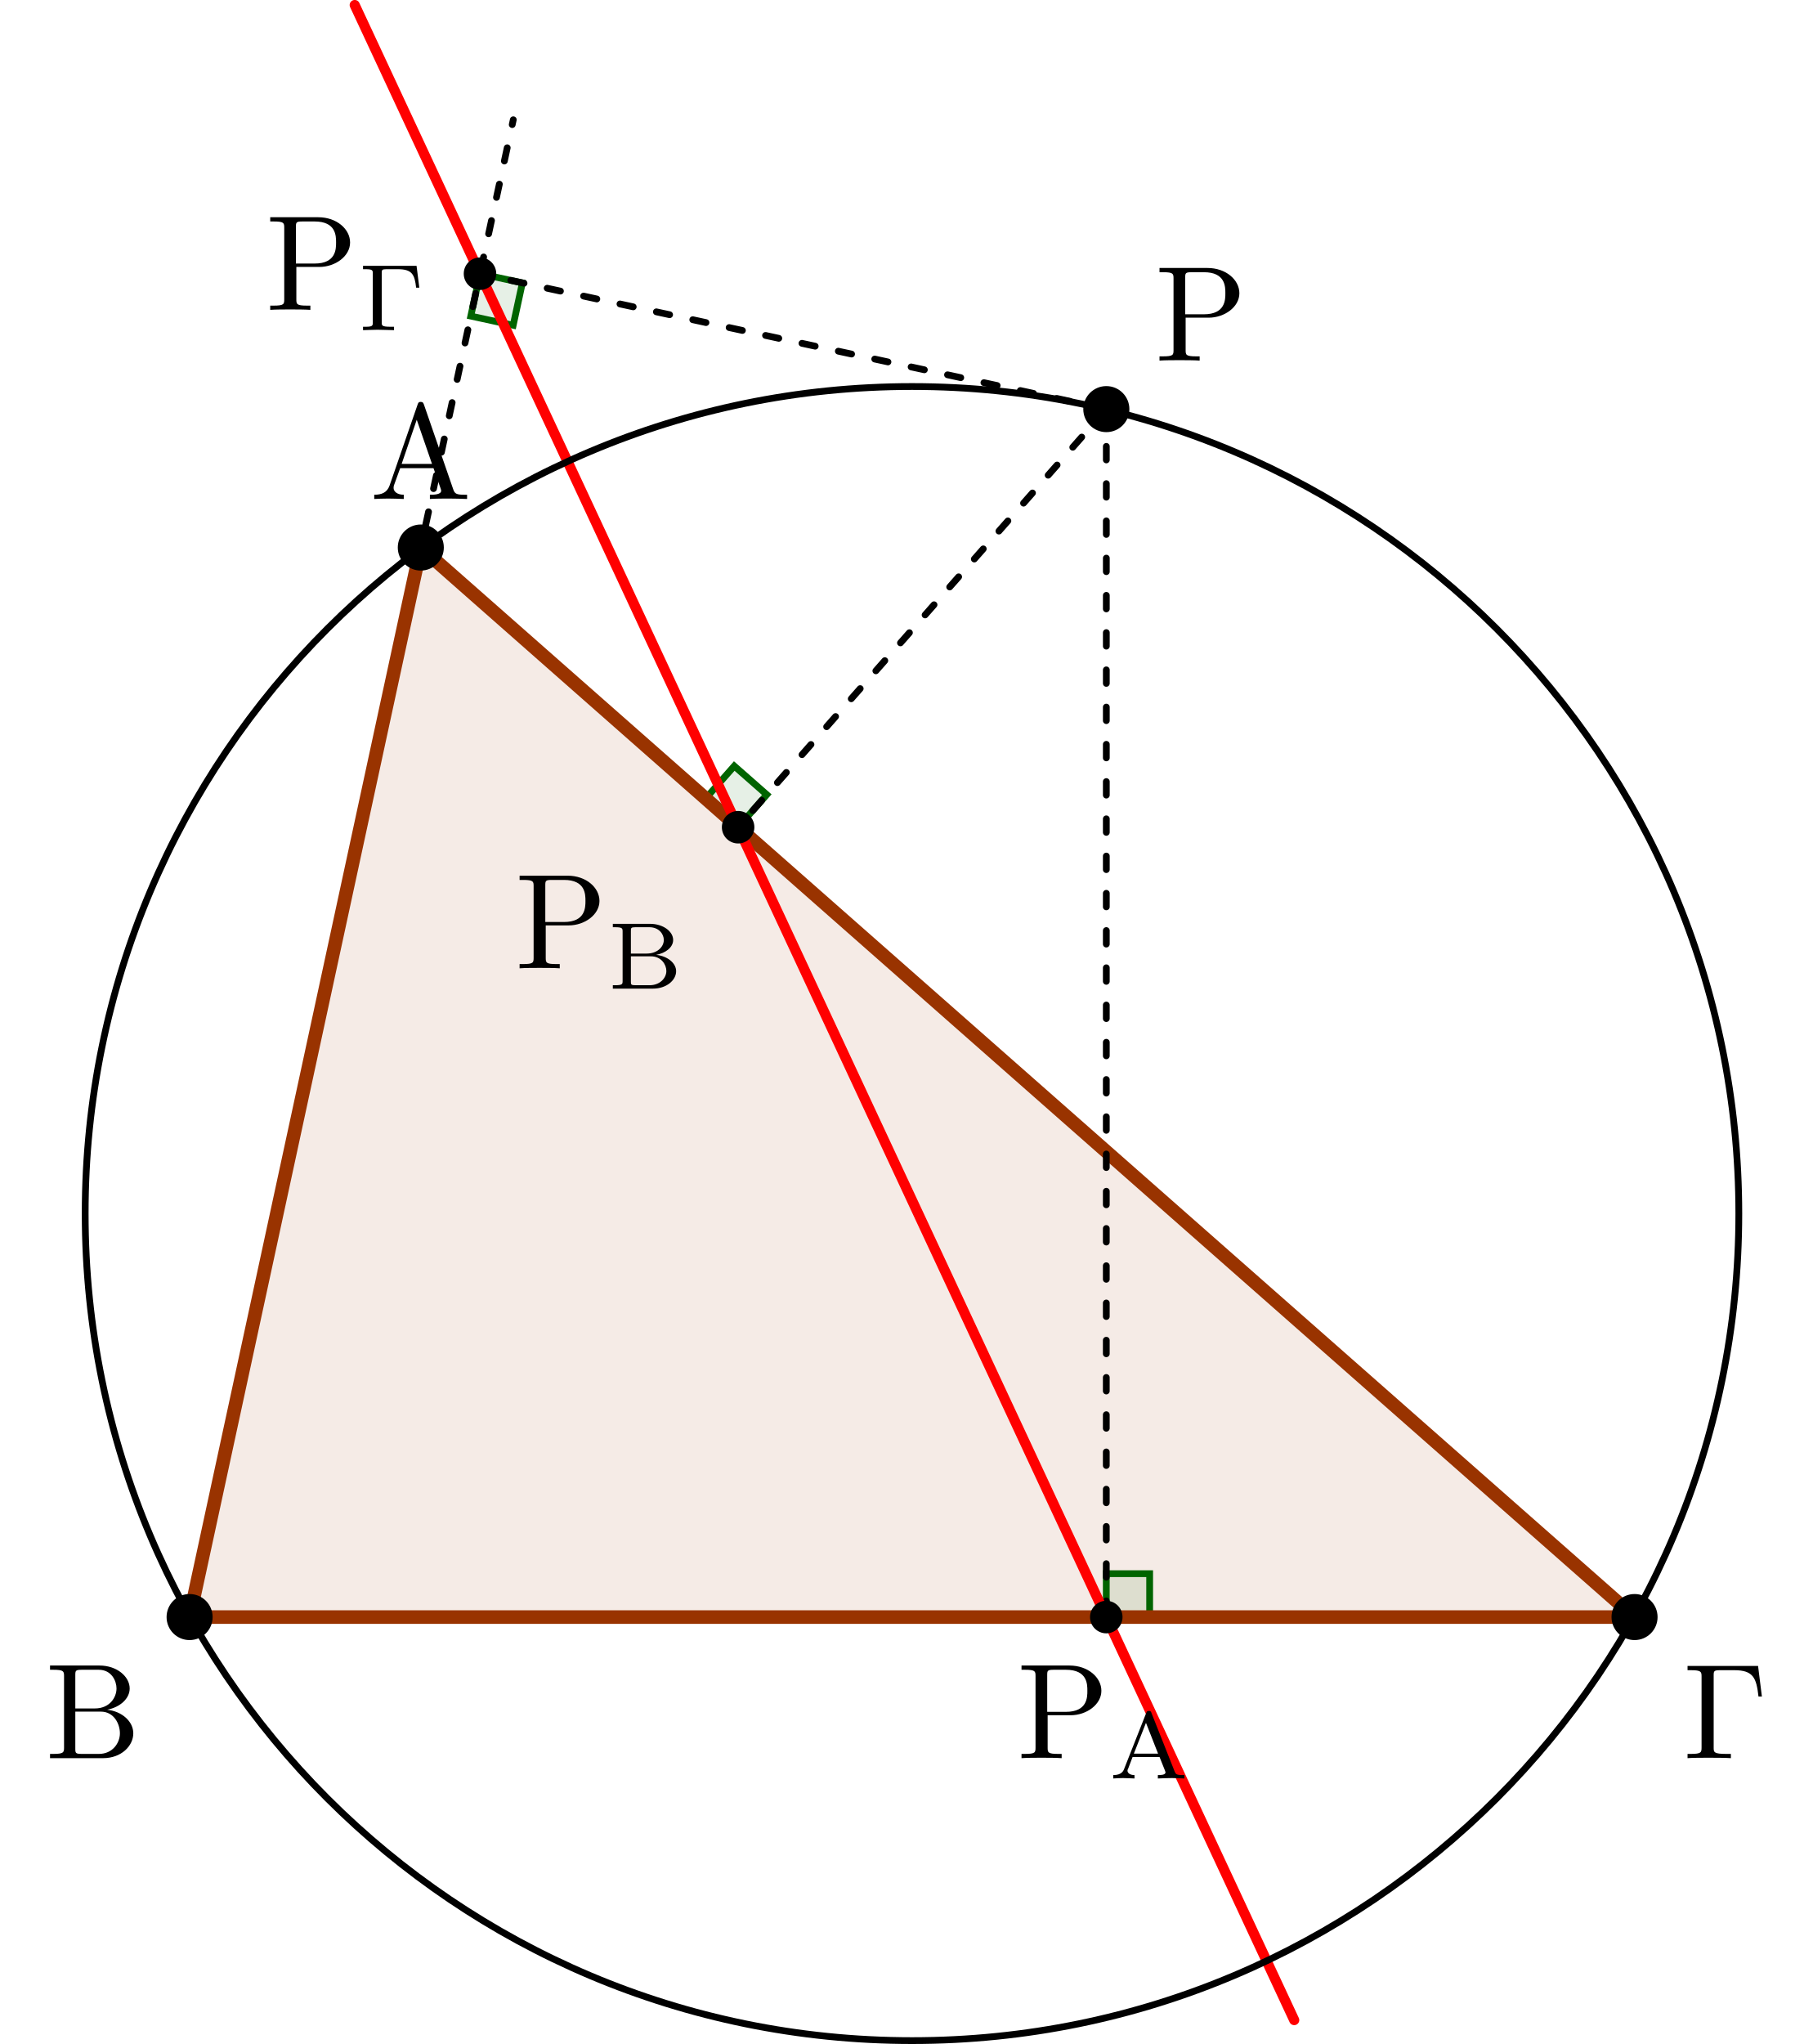
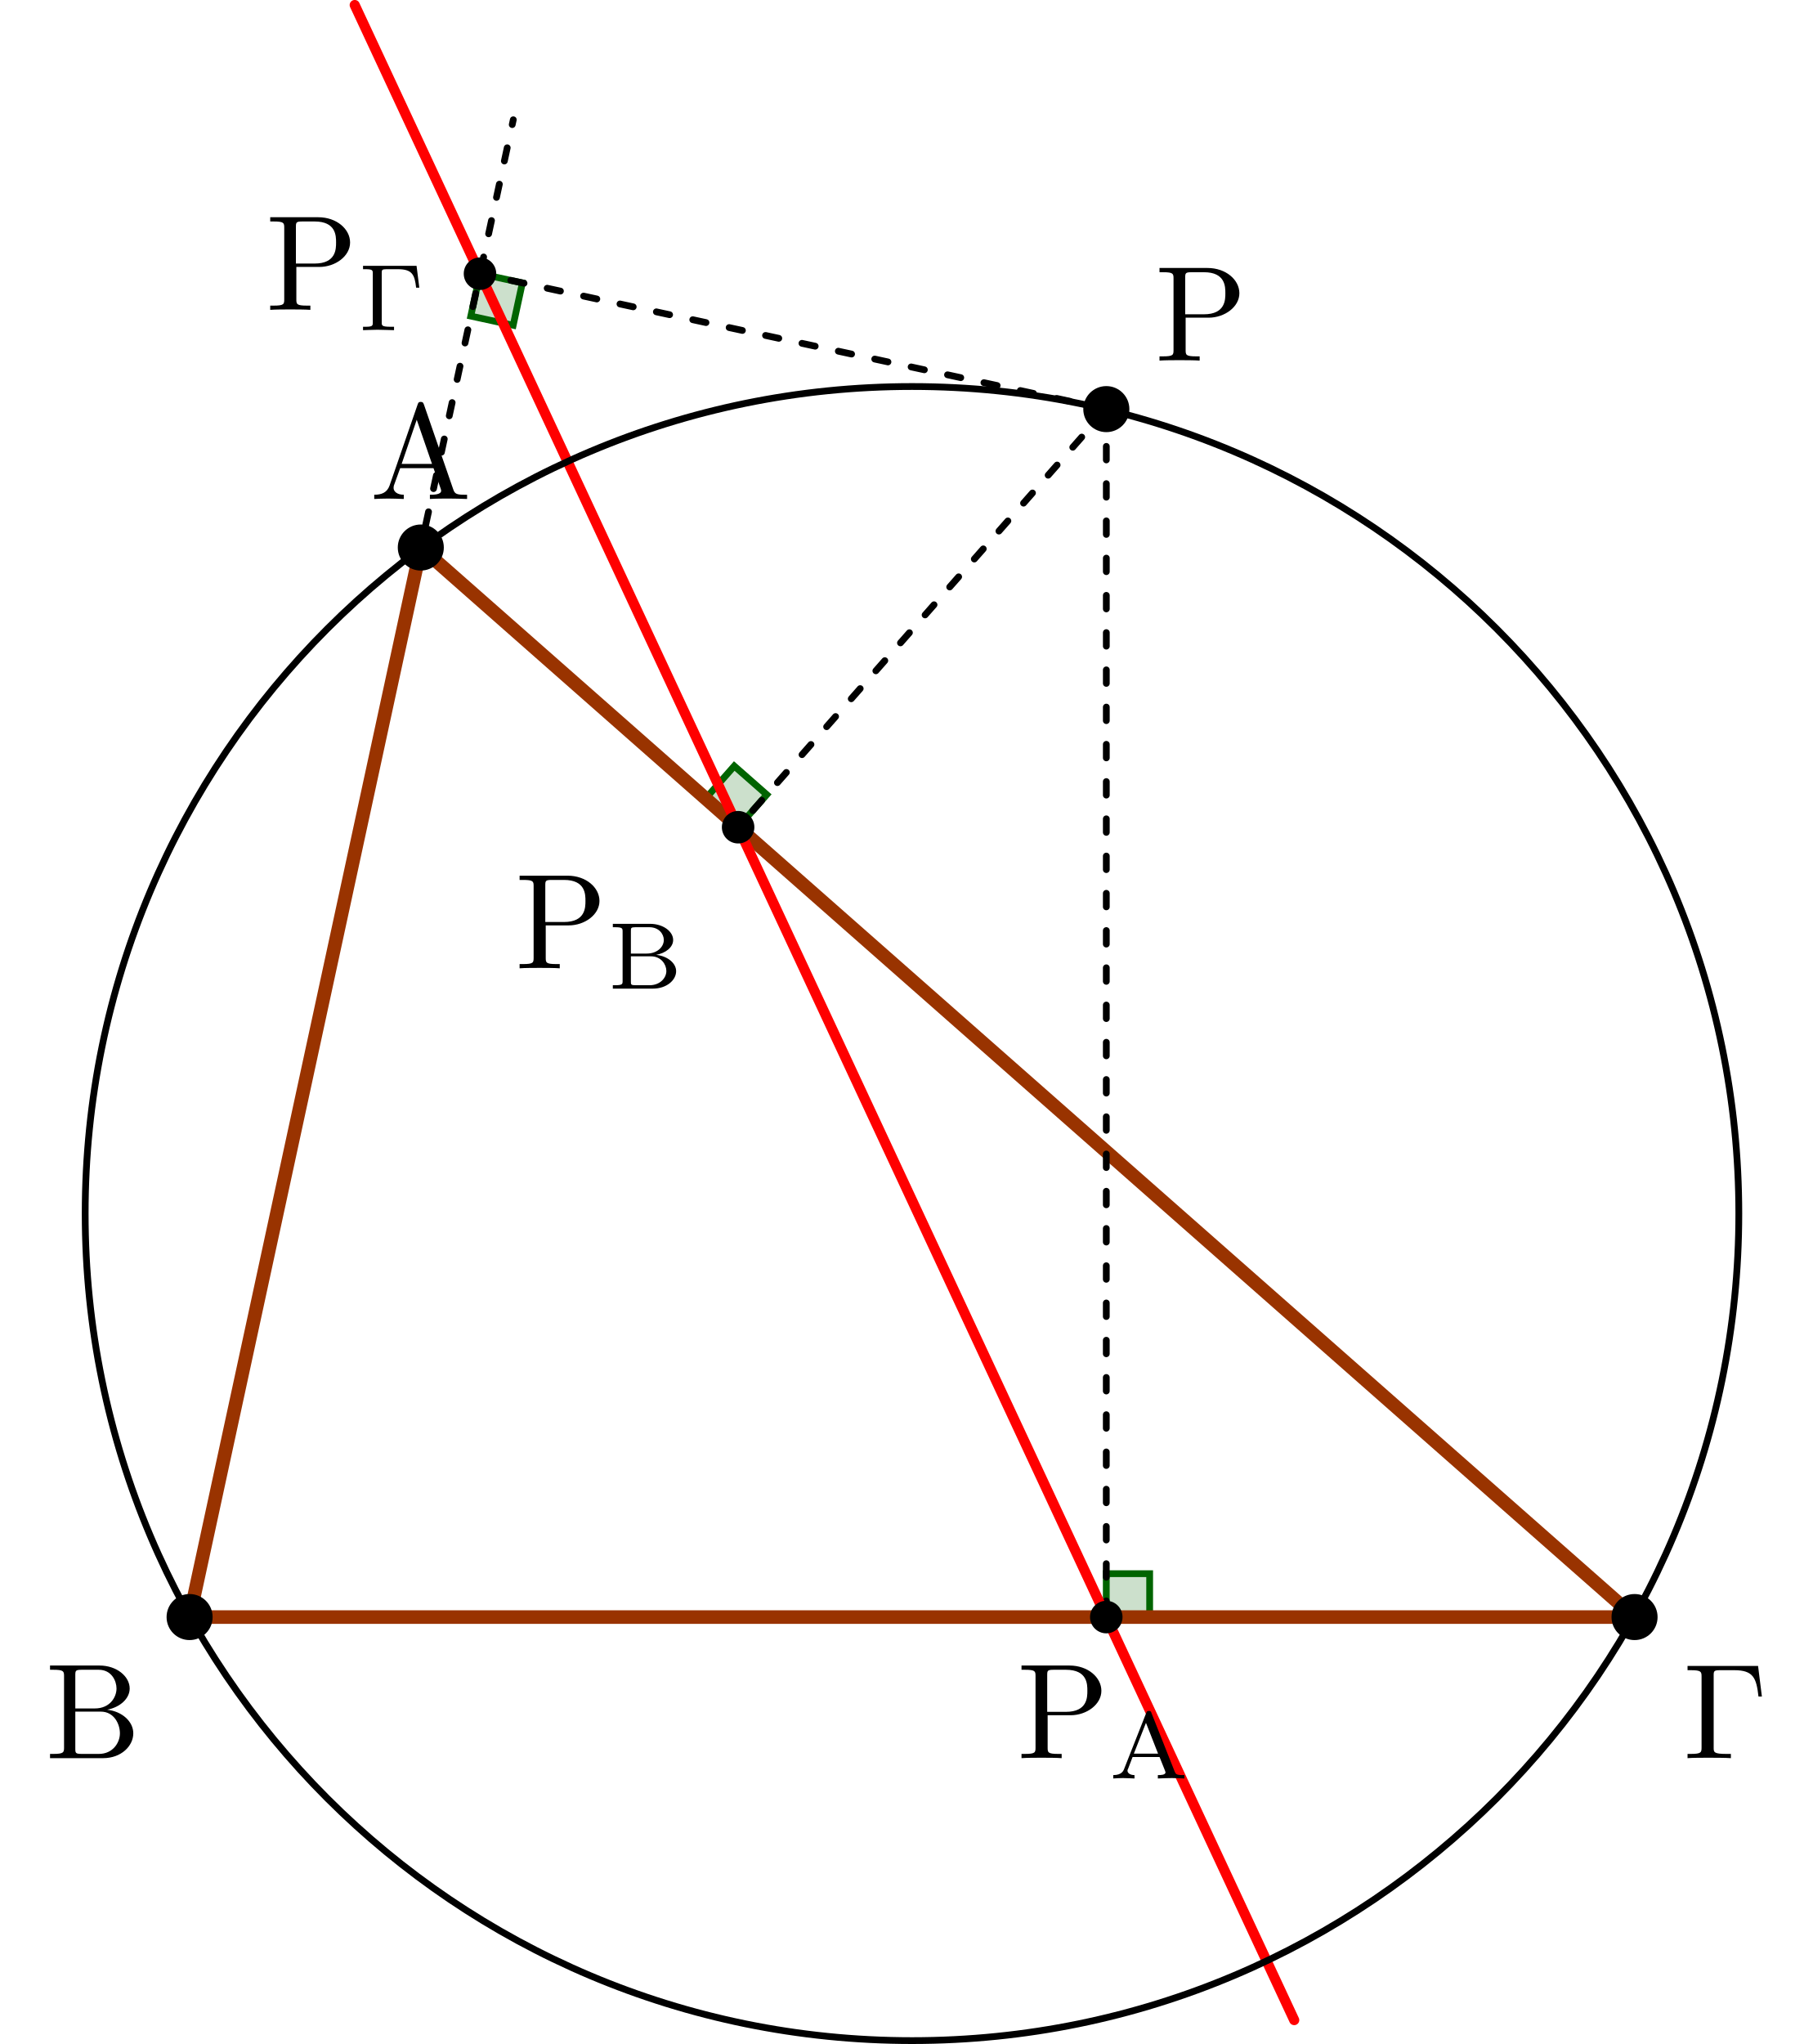
<svg xmlns="http://www.w3.org/2000/svg" xmlns:xlink="http://www.w3.org/1999/xlink" width="133.357pt" height="150.323pt" viewBox="0 0 133.357 150.323" version="1.1">
  <defs>
    <g>
      <symbol overflow="visible" id="glyph0-0">
        <path style="stroke:none;" d="" />
      </symbol>
      <symbol overflow="visible" id="glyph0-1">
        <path style="stroke:none;" d="M 3.969 -6.938 C 3.922 -7.062 3.891 -7.141 3.734 -7.141 C 3.578 -7.141 3.547 -7.078 3.5 -6.938 L 1.438 -0.984 C 1.25 -0.469 0.859 -0.312 0.312 -0.312 L 0.312 0 C 0.547 -0.016 0.984 -0.031 1.328 -0.031 C 1.641 -0.031 2.156 -0.016 2.484 0 L 2.484 -0.312 C 1.984 -0.312 1.734 -0.562 1.734 -0.812 C 1.734 -0.844 1.75 -0.953 1.75 -0.969 L 2.219 -2.266 L 4.672 -2.266 L 5.203 -0.75 C 5.219 -0.703 5.234 -0.641 5.234 -0.609 C 5.234 -0.312 4.672 -0.312 4.406 -0.312 L 4.406 0 C 4.766 -0.031 5.469 -0.031 5.844 -0.031 C 6.266 -0.031 6.734 -0.016 7.141 0 L 7.141 -0.312 L 6.969 -0.312 C 6.375 -0.312 6.234 -0.375 6.125 -0.703 Z M 3.438 -5.828 L 4.562 -2.578 L 2.328 -2.578 Z M 3.438 -5.828 " />
      </symbol>
      <symbol overflow="visible" id="glyph0-2">
        <path style="stroke:none;" d="M 2.219 -3.656 L 2.219 -6.094 C 2.219 -6.438 2.234 -6.5 2.703 -6.5 L 3.938 -6.5 C 4.906 -6.5 5.25 -5.656 5.25 -5.125 C 5.25 -4.484 4.766 -3.656 3.656 -3.656 Z M 4.562 -3.562 C 5.531 -3.75 6.219 -4.391 6.219 -5.125 C 6.219 -5.984 5.297 -6.812 4 -6.812 L 0.359 -6.812 L 0.359 -6.5 L 0.594 -6.5 C 1.359 -6.5 1.391 -6.391 1.391 -6.031 L 1.391 -0.781 C 1.391 -0.422 1.359 -0.312 0.594 -0.312 L 0.359 -0.312 L 0.359 0 L 4.266 0 C 5.594 0 6.484 -0.891 6.484 -1.828 C 6.484 -2.688 5.672 -3.438 4.562 -3.562 Z M 3.953 -0.312 L 2.703 -0.312 C 2.234 -0.312 2.219 -0.375 2.219 -0.703 L 2.219 -3.422 L 4.094 -3.422 C 5.078 -3.422 5.5 -2.5 5.5 -1.828 C 5.5 -1.125 4.969 -0.312 3.953 -0.312 Z M 3.953 -0.312 " />
      </symbol>
      <symbol overflow="visible" id="glyph0-3">
        <path style="stroke:none;" d="M 5.516 -6.781 L 0.328 -6.781 L 0.328 -6.469 L 0.562 -6.469 C 1.328 -6.469 1.359 -6.359 1.359 -6 L 1.359 -0.781 C 1.359 -0.422 1.328 -0.312 0.562 -0.312 L 0.328 -0.312 L 0.328 0 C 0.672 -0.031 1.453 -0.031 1.844 -0.031 C 2.25 -0.031 3.156 -0.031 3.516 0 L 3.516 -0.312 L 3.188 -0.312 C 2.25 -0.312 2.25 -0.438 2.25 -0.781 L 2.25 -6.078 C 2.25 -6.406 2.266 -6.469 2.734 -6.469 L 3.766 -6.469 C 5.188 -6.469 5.391 -5.875 5.547 -4.531 L 5.797 -4.531 Z M 5.516 -6.781 " />
      </symbol>
      <symbol overflow="visible" id="glyph0-4">
        <path style="stroke:none;" d="M 2.266 -3.156 L 3.953 -3.156 C 5.141 -3.156 6.219 -3.953 6.219 -4.953 C 6.219 -5.938 5.234 -6.812 3.875 -6.812 L 0.344 -6.812 L 0.344 -6.5 L 0.594 -6.5 C 1.359 -6.5 1.375 -6.391 1.375 -6.031 L 1.375 -0.781 C 1.375 -0.422 1.359 -0.312 0.594 -0.312 L 0.344 -0.312 L 0.344 0 C 0.703 -0.031 1.438 -0.031 1.812 -0.031 C 2.188 -0.031 2.938 -0.031 3.297 0 L 3.297 -0.312 L 3.047 -0.312 C 2.281 -0.312 2.266 -0.422 2.266 -0.781 Z M 2.234 -3.406 L 2.234 -6.094 C 2.234 -6.438 2.25 -6.5 2.719 -6.5 L 3.609 -6.5 C 5.188 -6.5 5.188 -5.438 5.188 -4.953 C 5.188 -4.484 5.188 -3.406 3.609 -3.406 Z M 2.234 -3.406 " />
      </symbol>
      <symbol overflow="visible" id="glyph1-0">
        <path style="stroke:none;" d="" />
      </symbol>
      <symbol overflow="visible" id="glyph1-1">
        <path style="stroke:none;" d="M 3.125 -4.812 C 3.094 -4.922 3.062 -4.969 2.938 -4.969 C 2.797 -4.969 2.781 -4.922 2.734 -4.812 L 1.125 -0.734 C 1.062 -0.562 0.938 -0.25 0.312 -0.25 L 0.312 0 C 0.547 -0.016 0.797 -0.031 1.031 -0.031 C 1.312 -0.031 1.828 0 1.875 0 L 1.875 -0.25 C 1.562 -0.25 1.359 -0.391 1.359 -0.578 C 1.359 -0.641 1.375 -0.656 1.406 -0.719 L 1.734 -1.578 L 3.719 -1.578 L 4.125 -0.562 C 4.125 -0.531 4.156 -0.484 4.156 -0.453 C 4.156 -0.25 3.781 -0.25 3.594 -0.25 L 3.594 0 C 3.938 -0.016 4.391 -0.031 4.625 -0.031 C 4.953 -0.031 5.484 0 5.547 0 L 5.547 -0.25 L 5.422 -0.25 C 4.953 -0.25 4.906 -0.328 4.828 -0.516 Z M 2.719 -4.094 L 3.609 -1.828 L 1.828 -1.828 Z M 2.719 -4.094 " />
      </symbol>
      <symbol overflow="visible" id="glyph1-2">
        <path style="stroke:none;" d="M 0.422 -4.766 L 0.422 -4.516 L 0.578 -4.516 C 1.125 -4.516 1.141 -4.438 1.141 -4.188 L 1.141 -0.562 C 1.141 -0.328 1.125 -0.25 0.578 -0.25 L 0.422 -0.25 L 0.422 0 L 3.375 0 C 4.359 0 5.078 -0.609 5.078 -1.281 C 5.078 -1.875 4.453 -2.391 3.609 -2.484 C 4.297 -2.609 4.859 -3.031 4.859 -3.578 C 4.859 -4.203 4.125 -4.766 3.156 -4.766 Z M 1.75 -2.578 L 1.75 -4.234 C 1.75 -4.453 1.75 -4.516 2.078 -4.516 L 3.109 -4.516 C 3.812 -4.516 4.172 -4.016 4.172 -3.578 C 4.172 -3.078 3.703 -2.578 2.906 -2.578 Z M 2.078 -0.25 C 1.75 -0.25 1.75 -0.312 1.75 -0.516 L 1.75 -2.375 L 3.234 -2.375 C 3.969 -2.375 4.359 -1.781 4.359 -1.297 C 4.359 -0.781 3.891 -0.25 3.125 -0.25 Z M 2.078 -0.25 " />
      </symbol>
      <symbol overflow="visible" id="glyph1-3">
        <path style="stroke:none;" d="M 4.328 -4.734 L 0.391 -4.734 L 0.391 -4.484 L 0.562 -4.484 C 1.094 -4.484 1.109 -4.406 1.109 -4.172 L 1.109 -0.562 C 1.109 -0.328 1.094 -0.25 0.562 -0.25 L 0.391 -0.25 L 0.391 0 C 0.391 0 1.188 -0.031 1.453 -0.031 C 1.734 -0.031 2.562 0 2.672 0 L 2.672 -0.25 L 2.422 -0.25 C 1.766 -0.25 1.766 -0.344 1.766 -0.578 L 1.766 -4.203 C 1.766 -4.422 1.781 -4.484 2.109 -4.484 L 2.953 -4.484 C 4 -4.484 4.188 -4.094 4.297 -3.125 L 4.531 -3.125 Z M 4.328 -4.734 " />
      </symbol>
    </g>
    <clipPath id="clip1">
      <path d="M 15 0 L 106 0 L 106 150.324 L 15 150.324 Z M 15 0 " />
    </clipPath>
    <clipPath id="clip2">
      <path d="M 0 21 L 133.355 21 L 133.355 150.324 L 0 150.324 Z M 0 21 " />
    </clipPath>
  </defs>
  <g id="surface1">
-     <path style=" stroke:none;fill-rule:nonzero;fill:rgb(59.999%,20%,0%);fill-opacity:0.1;" d="M 30.953 40.266 L 13.945 118.926 L 120.242 118.926 Z M 30.953 40.266 " />
-     <path style="fill-rule:nonzero;fill:rgb(0%,39.214%,0%);fill-opacity:0.1;stroke-width:0.498;stroke-linecap:butt;stroke-linejoin:miter;stroke:rgb(0%,39.214%,0%);stroke-opacity:1;stroke-miterlimit:10;" d="M 67.432 -0.002 L 67.432 3.19 L 70.623 3.19 L 70.623 -0.002 L 67.432 -0.002 " transform="matrix(1,0,0,-1,13.947,118.924)" />
-     <path style="fill-rule:nonzero;fill:rgb(0%,39.214%,0%);fill-opacity:0.1;stroke-width:0.498;stroke-linecap:butt;stroke-linejoin:miter;stroke:rgb(0%,39.214%,0%);stroke-opacity:1;stroke-miterlimit:10;" d="M 40.35 58.088 L 42.459 60.483 L 40.065 62.588 L 37.959 60.197 L 40.35 58.088 " transform="matrix(1,0,0,-1,13.947,118.924)" />
-     <path style="fill-rule:nonzero;fill:rgb(0%,39.214%,0%);fill-opacity:0.1;stroke-width:0.498;stroke-linecap:butt;stroke-linejoin:miter;stroke:rgb(0%,39.214%,0%);stroke-opacity:1;stroke-miterlimit:10;" d="M 21.362 98.795 L 24.479 98.119 L 23.803 95.002 L 20.686 95.678 L 21.362 98.795 " transform="matrix(1,0,0,-1,13.947,118.924)" />
+     <path style=" stroke:none;fill-rule:nonzero;fill:rgb(100%,100%,100%);fill-opacity:1;" d="M 30.953 40.266 L 13.945 118.926 L 120.242 118.926 Z M 30.953 40.266 " />
+     <path style="fill-rule:nonzero;fill:rgb(0%,39.214%,0%);fill-opacity:0.2;stroke-width:0.498;stroke-linecap:butt;stroke-linejoin:miter;stroke:rgb(0%,39.214%,0%);stroke-opacity:1;stroke-miterlimit:10;" d="M 67.432 -0.002 L 67.432 3.19 L 70.623 3.19 L 70.623 -0.002 L 67.432 -0.002 " transform="matrix(1,0,0,-1,13.947,118.924)" />
+     <path style="fill-rule:nonzero;fill:rgb(0%,39.214%,0%);fill-opacity:0.2;stroke-width:0.498;stroke-linecap:butt;stroke-linejoin:miter;stroke:rgb(0%,39.214%,0%);stroke-opacity:1;stroke-miterlimit:10;" d="M 40.35 58.088 L 42.459 60.483 L 40.065 62.588 L 37.959 60.197 L 40.35 58.088 " transform="matrix(1,0,0,-1,13.947,118.924)" />
+     <path style="fill-rule:nonzero;fill:rgb(0%,39.214%,0%);fill-opacity:0.2;stroke-width:0.498;stroke-linecap:butt;stroke-linejoin:miter;stroke:rgb(0%,39.214%,0%);stroke-opacity:1;stroke-miterlimit:10;" d="M 21.362 98.795 L 24.479 98.119 L 23.803 95.002 L 20.686 95.678 L 21.362 98.795 " transform="matrix(1,0,0,-1,13.947,118.924)" />
    <path style="fill:none;stroke-width:0.498;stroke-linecap:round;stroke-linejoin:miter;stroke:rgb(0%,0%,0%);stroke-opacity:1;stroke-dasharray:0.996,1.743;stroke-miterlimit:10;" d="M -0.002 -0.002 L 23.811 110.119 " transform="matrix(1,0,0,-1,13.947,118.924)" />
    <path style="fill:none;stroke-width:0.996;stroke-linecap:round;stroke-linejoin:round;stroke:rgb(59.999%,20%,0%);stroke-opacity:1;stroke-miterlimit:10;" d="M 17.006 78.658 L -0.002 -0.002 L 106.295 -0.002 Z M 17.006 78.658 " transform="matrix(1,0,0,-1,13.947,118.924)" />
    <path style="fill:none;stroke-width:0.498;stroke-linecap:round;stroke-linejoin:miter;stroke:rgb(0%,0%,0%);stroke-opacity:1;stroke-dasharray:0.996,1.743;stroke-miterlimit:10;" d="M 67.436 88.834 L 67.432 -0.002 " transform="matrix(1,0,0,-1,13.947,118.924)" />
    <path style="fill:none;stroke-width:0.498;stroke-linecap:round;stroke-linejoin:miter;stroke:rgb(0%,0%,0%);stroke-opacity:1;stroke-dasharray:0.996,1.743;stroke-miterlimit:10;" d="M 67.436 88.834 L 40.35 58.088 " transform="matrix(1,0,0,-1,13.947,118.924)" />
    <path style="fill:none;stroke-width:0.498;stroke-linecap:round;stroke-linejoin:miter;stroke:rgb(0%,0%,0%);stroke-opacity:1;stroke-dasharray:0.996,1.743;stroke-miterlimit:10;" d="M 67.436 88.834 L 21.362 98.795 " transform="matrix(1,0,0,-1,13.947,118.924)" />
    <g clip-path="url(#clip1)" clip-rule="nonzero">
      <path style="fill:none;stroke-width:0.747;stroke-linecap:round;stroke-linejoin:miter;stroke:rgb(100%,0%,0%);stroke-opacity:1;stroke-miterlimit:10;" d="M 81.256 -29.639 L 12.147 118.553 " transform="matrix(1,0,0,-1,13.947,118.924)" />
    </g>
    <g clip-path="url(#clip2)" clip-rule="nonzero">
      <path style="fill:none;stroke-width:0.498;stroke-linecap:butt;stroke-linejoin:miter;stroke:rgb(0%,0%,0%);stroke-opacity:1;stroke-miterlimit:10;" d="M 113.963 29.674 C 113.963 63.264 86.733 90.498 53.143 90.498 C 19.549 90.498 -7.681 63.264 -7.681 29.674 C -7.681 -3.92 19.549 -31.15 53.143 -31.15 C 86.733 -31.15 113.963 -3.92 113.963 29.674 Z M 113.963 29.674 " transform="matrix(1,0,0,-1,13.947,118.924)" />
    </g>
    <path style="fill-rule:nonzero;fill:rgb(0%,0%,0%);fill-opacity:1;stroke-width:0.399;stroke-linecap:butt;stroke-linejoin:miter;stroke:rgb(0%,0%,0%);stroke-opacity:1;stroke-miterlimit:10;" d="M 18.502 78.658 C 18.502 79.483 17.834 80.151 17.006 80.151 C 16.182 80.151 15.514 79.483 15.514 78.658 C 15.514 77.834 16.182 77.162 17.006 77.162 C 17.834 77.162 18.502 77.834 18.502 78.658 Z M 18.502 78.658 " transform="matrix(1,0,0,-1,13.947,118.924)" />
    <path style="fill-rule:nonzero;fill:rgb(0%,0%,0%);fill-opacity:1;stroke-width:0.399;stroke-linecap:butt;stroke-linejoin:miter;stroke:rgb(0%,0%,0%);stroke-opacity:1;stroke-miterlimit:10;" d="M 1.494 -0.002 C 1.494 0.826 0.826 1.494 -0.002 1.494 C -0.826 1.494 -1.494 0.826 -1.494 -0.002 C -1.494 -0.826 -0.826 -1.494 -0.002 -1.494 C 0.826 -1.494 1.494 -0.826 1.494 -0.002 Z M 1.494 -0.002 " transform="matrix(1,0,0,-1,13.947,118.924)" />
    <path style="fill-rule:nonzero;fill:rgb(0%,0%,0%);fill-opacity:1;stroke-width:0.399;stroke-linecap:butt;stroke-linejoin:miter;stroke:rgb(0%,0%,0%);stroke-opacity:1;stroke-miterlimit:10;" d="M 107.787 -0.002 C 107.787 0.826 107.119 1.494 106.295 1.494 C 105.471 1.494 104.799 0.826 104.799 -0.002 C 104.799 -0.826 105.471 -1.494 106.295 -1.494 C 107.119 -1.494 107.787 -0.826 107.787 -0.002 Z M 107.787 -0.002 " transform="matrix(1,0,0,-1,13.947,118.924)" />
    <path style="fill-rule:nonzero;fill:rgb(0%,0%,0%);fill-opacity:1;stroke-width:0.399;stroke-linecap:butt;stroke-linejoin:miter;stroke:rgb(0%,0%,0%);stroke-opacity:1;stroke-miterlimit:10;" d="M 68.932 88.834 C 68.932 89.662 68.26 90.33 67.436 90.33 C 66.612 90.33 65.94 89.662 65.94 88.834 C 65.94 88.01 66.612 87.342 67.436 87.342 C 68.26 87.342 68.932 88.01 68.932 88.834 Z M 68.932 88.834 " transform="matrix(1,0,0,-1,13.947,118.924)" />
    <path style="fill-rule:nonzero;fill:rgb(0%,0%,0%);fill-opacity:1;stroke-width:0.399;stroke-linecap:butt;stroke-linejoin:miter;stroke:rgb(0%,0%,0%);stroke-opacity:1;stroke-miterlimit:10;" d="M 68.428 -0.002 C 68.428 0.549 67.983 0.998 67.432 0.998 C 66.885 0.998 66.436 0.549 66.436 -0.002 C 66.436 -0.549 66.885 -0.998 67.432 -0.998 C 67.983 -0.998 68.428 -0.549 68.428 -0.002 Z M 68.428 -0.002 " transform="matrix(1,0,0,-1,13.947,118.924)" />
    <path style="fill-rule:nonzero;fill:rgb(0%,0%,0%);fill-opacity:1;stroke-width:0.399;stroke-linecap:butt;stroke-linejoin:miter;stroke:rgb(0%,0%,0%);stroke-opacity:1;stroke-miterlimit:10;" d="M 41.346 58.088 C 41.346 58.639 40.901 59.084 40.35 59.084 C 39.799 59.084 39.354 58.639 39.354 58.088 C 39.354 57.537 39.799 57.092 40.35 57.092 C 40.901 57.092 41.346 57.537 41.346 58.088 Z M 41.346 58.088 " transform="matrix(1,0,0,-1,13.947,118.924)" />
    <path style="fill-rule:nonzero;fill:rgb(0%,0%,0%);fill-opacity:1;stroke-width:0.399;stroke-linecap:butt;stroke-linejoin:miter;stroke:rgb(0%,0%,0%);stroke-opacity:1;stroke-miterlimit:10;" d="M 22.358 98.795 C 22.358 99.346 21.912 99.791 21.362 99.791 C 20.811 99.791 20.366 99.346 20.366 98.795 C 20.366 98.244 20.811 97.799 21.362 97.799 C 21.912 97.799 22.358 98.244 22.358 98.795 Z M 22.358 98.795 " transform="matrix(1,0,0,-1,13.947,118.924)" />
    <g style="fill:rgb(0%,0%,0%);fill-opacity:1;">
      <use xlink:href="#glyph0-1" x="27.218" y="36.697" />
    </g>
    <g style="fill:rgb(0%,0%,0%);fill-opacity:1;">
      <use xlink:href="#glyph0-2" x="3.321" y="129.301" />
    </g>
    <g style="fill:rgb(0%,0%,0%);fill-opacity:1;">
      <use xlink:href="#glyph0-3" x="123.81" y="129.301" />
    </g>
    <g style="fill:rgb(0%,0%,0%);fill-opacity:1;">
      <use xlink:href="#glyph0-4" x="74.8" y="129.301" />
    </g>
    <g style="fill:rgb(0%,0%,0%);fill-opacity:1;">
      <use xlink:href="#glyph1-1" x="81.58" y="130.796" />
    </g>
    <g style="fill:rgb(0%,0%,0%);fill-opacity:1;">
      <use xlink:href="#glyph0-4" x="37.879" y="71.213" />
    </g>
    <g style="fill:rgb(0%,0%,0%);fill-opacity:1;">
      <use xlink:href="#glyph1-2" x="44.659" y="72.707" />
    </g>
    <g style="fill:rgb(0%,0%,0%);fill-opacity:1;">
      <use xlink:href="#glyph0-4" x="19.534" y="22.788" />
    </g>
    <g style="fill:rgb(0%,0%,0%);fill-opacity:1;">
      <use xlink:href="#glyph1-3" x="26.314" y="24.282" />
    </g>
    <g style="fill:rgb(0%,0%,0%);fill-opacity:1;">
      <use xlink:href="#glyph0-4" x="84.951" y="26.52" />
    </g>
  </g>
</svg>
